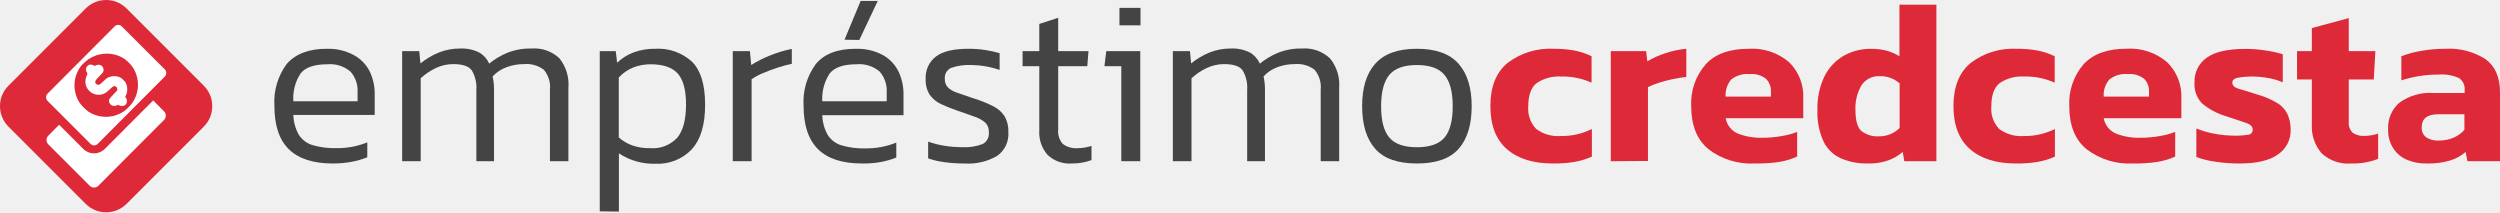
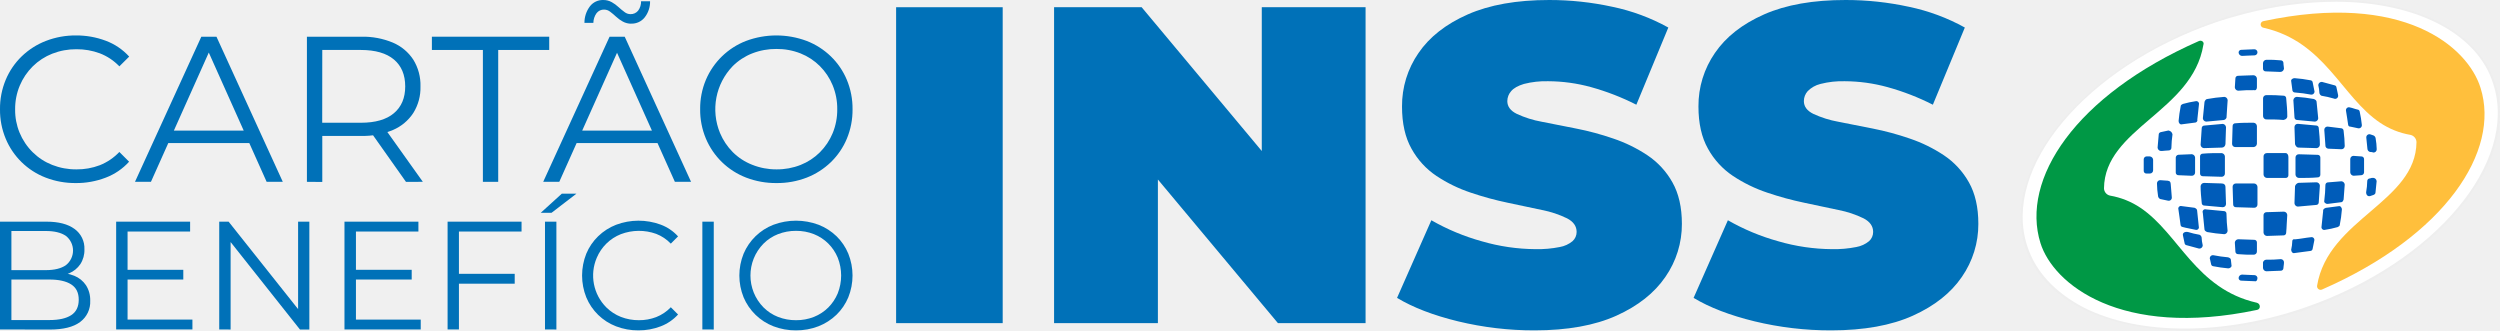
- <svg xmlns="http://www.w3.org/2000/svg" viewBox="0 0 406 34.48">
+ <svg xmlns="http://www.w3.org/2000/svg" viewBox="0 0 1172.95 155">
  <defs>
-     <style>.cls-1{fill:#444;}.cls-2{fill:#de2938;}.cls-3{fill:#fff;}</style>
+     <style>.cls-1{fill:#fff;}.cls-2{fill:#005cb9;}.cls-3{fill:#ffbf3c;}.cls-4{fill:#009845;}.cls-5{fill:#eee;}.cls-6{isolation:isolate;}.cls-7{fill:#0071b8;}</style>
  </defs>
  <g id="Camada_2" data-name="Camada 2">
    <g id="Camada_1-2" data-name="Camada 1">
-       <path class="cls-1" d="M54.05,26.55c-3.17,0-5.55-.76-7.13-2.3s-2.36-3.89-2.36-7.09a10.34,10.34,0,0,1,2-6.77C48,8.75,50.13,7.92,53.08,7.92a8.76,8.76,0,0,1,4.33,1A6.12,6.12,0,0,1,60,11.52a8.25,8.25,0,0,1,.85,3.79v3.36H47.64a7,7,0,0,0,.88,3.21,4.05,4.05,0,0,0,2.21,1.68,12.71,12.71,0,0,0,3.92.5,13,13,0,0,0,5-.94v2.42a13,13,0,0,1-2.61.75A16.4,16.4,0,0,1,54.05,26.55Zm-6.41-10.1H58.07V15a4.64,4.64,0,0,0-1.15-3.37,5.07,5.07,0,0,0-3.77-1.19c-2.12,0-3.57.5-4.35,1.51A7.32,7.32,0,0,0,47.64,16.45Z" />
-       <path class="cls-1" d="M65.31,26.18V8.3h2.78l.19,2a11.93,11.93,0,0,1,3-1.78,9.26,9.26,0,0,1,3.43-.64,6.31,6.31,0,0,1,3.1.64,3.87,3.87,0,0,1,1.63,1.81,11.67,11.67,0,0,1,2.93-1.75,10,10,0,0,1,3.94-.7,5.92,5.92,0,0,1,4.52,1.57,6.76,6.76,0,0,1,1.48,4.81V26.18h-3V14.6a4.33,4.33,0,0,0-1-3.28,4.65,4.65,0,0,0-3.21-.91,8,8,0,0,0-2.8.49A5.84,5.84,0,0,0,80,12.41a9.5,9.5,0,0,1,.23,2.19V26.18H77.36V14.67a5.52,5.52,0,0,0-.75-3.26c-.5-.67-1.49-1-3-1a6.55,6.55,0,0,0-2.87.66,9.82,9.82,0,0,0-2.42,1.64V26.18Z" />
-       <path class="cls-1" d="M97.4,34.32V8.3H100l.22,1.89A7.92,7.92,0,0,1,103,8.47a9.91,9.91,0,0,1,3.47-.55,8.1,8.1,0,0,1,5.9,2.09c1.42,1.4,2.14,3.72,2.14,7s-.72,5.62-2.14,7.21a7.6,7.6,0,0,1-5.93,2.37,10.11,10.11,0,0,1-5.93-1.69v9.46Zm8.18-10.26A5.39,5.39,0,0,0,110,22.35q1.41-1.73,1.41-5.38,0-3.49-1.32-5c-.87-1-2.35-1.53-4.42-1.53a7.66,7.66,0,0,0-2.86.53,6.34,6.34,0,0,0-2.32,1.62v9.73a6.66,6.66,0,0,0,2.21,1.3A8.15,8.15,0,0,0,105.58,24.06Z" />
-       <path class="cls-1" d="M119,26.18V8.3h2.78l.22,2.26A17.56,17.56,0,0,1,125.08,9a19.71,19.71,0,0,1,3.51-1.06v2.42a22.18,22.18,0,0,0-2.29.62c-.83.26-1.62.56-2.37.88a11,11,0,0,0-1.87,1V26.18Z" />
-       <path class="cls-1" d="M140,26.55c-3.18,0-5.56-.76-7.13-2.3s-2.37-3.89-2.37-7.09a10.29,10.29,0,0,1,2-6.77C133.87,8.75,136,7.92,139,7.92a8.8,8.8,0,0,1,4.34,1,6.18,6.18,0,0,1,2.55,2.64,8.38,8.38,0,0,1,.84,3.79v3.36H133.54a7,7,0,0,0,.88,3.21,4.08,4.08,0,0,0,2.22,1.68,12.62,12.62,0,0,0,3.92.5,13.1,13.1,0,0,0,5-.94v2.42a13.36,13.36,0,0,1-2.61.75A16.4,16.4,0,0,1,140,26.55Zm-6.42-10.1H144V15a4.68,4.68,0,0,0-1.14-3.37,5.07,5.07,0,0,0-3.77-1.19c-2.13,0-3.58.5-4.36,1.51A7.39,7.39,0,0,0,133.54,16.45Zm3.57-10L139.77.15h2.78l-3,6.34Z" />
-       <path class="cls-1" d="M156.62,26.55a23,23,0,0,1-3.28-.22,12.92,12.92,0,0,1-2.61-.61V23a15.24,15.24,0,0,0,2.68.68,17.7,17.7,0,0,0,2.8.22,8.12,8.12,0,0,0,3.38-.51,1.92,1.92,0,0,0,1-1.9,2.05,2.05,0,0,0-.55-1.55A4.81,4.81,0,0,0,158.4,19c-.73-.28-1.68-.6-2.83-1a27.92,27.92,0,0,1-2.74-1.09A4.71,4.71,0,0,1,151,15.41a4.42,4.42,0,0,1-.67-2.59,4.29,4.29,0,0,1,1.65-3.63q1.65-1.27,5.33-1.27a17.39,17.39,0,0,1,2.74.21,17.19,17.19,0,0,1,2.29.51v2.71a14.52,14.52,0,0,0-4.54-.79,8.77,8.77,0,0,0-3.36.47,1.76,1.76,0,0,0-1,1.76,1.94,1.94,0,0,0,.46,1.37,3.76,3.76,0,0,0,1.47.87c.66.24,1.52.54,2.57.89a20,20,0,0,1,3.34,1.32,4.68,4.68,0,0,1,1.88,1.66,4.85,4.85,0,0,1,.6,2.56,4.34,4.34,0,0,1-1.84,3.87A9.37,9.37,0,0,1,156.62,26.55Z" />
-       <path class="cls-1" d="M174.11,26.55a5.2,5.2,0,0,1-4-1.41,5.51,5.51,0,0,1-1.33-3.94V10.75h-2.71V8.3h2.71V3.89l3.07-1V8.3h4.92l-.19,2.45h-4.73v10.3a3.1,3.1,0,0,0,.74,2.32,3.65,3.65,0,0,0,2.53.69,7,7,0,0,0,2.14-.37V26A9,9,0,0,1,174.11,26.55Z" />
-       <path class="cls-1" d="M182.1,26.18V10.75h-2.74l.3-2.45h5.52V26.18Zm-.3-22.07V1.28h3.42V4.11Z" />
-       <path class="cls-1" d="M190.47,26.18V8.3h2.78l.19,2a11.93,11.93,0,0,1,3-1.78,9.22,9.22,0,0,1,3.43-.64,6.31,6.31,0,0,1,3.1.64,3.93,3.93,0,0,1,1.63,1.81,11.67,11.67,0,0,1,2.93-1.75,10,10,0,0,1,3.94-.7A5.94,5.94,0,0,1,216,9.49a6.76,6.76,0,0,1,1.48,4.81V26.18h-3V14.6a4.33,4.33,0,0,0-1-3.28,4.65,4.65,0,0,0-3.21-.91,8,8,0,0,0-2.8.49,5.77,5.77,0,0,0-2.27,1.51,9.5,9.5,0,0,1,.23,2.19V26.18h-2.89V14.67a5.52,5.52,0,0,0-.75-3.26c-.5-.67-1.49-1-3-1a6.55,6.55,0,0,0-2.87.66,9.82,9.82,0,0,0-2.42,1.64V26.18Z" />
-       <path class="cls-1" d="M230.1,26.55c-3.1,0-5.36-.79-6.77-2.39s-2.12-3.9-2.12-6.92.71-5.3,2.14-6.9S227,7.92,230.1,7.92s5.33.81,6.76,2.42,2.14,3.91,2.14,6.9-.7,5.32-2.11,6.92S233.23,26.55,230.1,26.55Zm0-2.64q3.19,0,4.51-1.6t1.31-5.07c0-2.32-.45-4-1.33-5.07s-2.39-1.61-4.49-1.61-3.6.54-4.48,1.61-1.33,2.75-1.33,5.07.43,4,1.31,5.07S228,23.91,230.1,23.91Z" />
-       <path class="cls-2" d="M252.17,26.55c-3.18,0-5.66-.77-7.45-2.33s-2.68-3.89-2.68-7,.93-5.48,2.79-7a11.4,11.4,0,0,1,7.45-2.3,18.74,18.74,0,0,1,3.4.28,11.73,11.73,0,0,1,2.79.93v4.3a11.13,11.13,0,0,0-4.91-1,6.42,6.42,0,0,0-4,1.06c-.91.7-1.37,2-1.37,3.77a4.75,4.75,0,0,0,1.28,3.68,6,6,0,0,0,4.05,1.15,10.87,10.87,0,0,0,5-1.14v4.49a12.3,12.3,0,0,1-2.91.87A20.19,20.19,0,0,1,252.17,26.55Z" />
-       <path class="cls-2" d="M261.59,26.18V8.3h5.74l.19,1.66a14,14,0,0,1,2.89-1.3,14.69,14.69,0,0,1,3.45-.74v4.57c-.65.07-1.37.19-2.16.35s-1.54.36-2.25.59a12.16,12.16,0,0,0-1.82.71v12Z" />
-       <path class="cls-2" d="M284.93,26.55a11.37,11.37,0,0,1-7.47-2.32q-2.81-2.31-2.81-7A9.59,9.59,0,0,1,277,10.45c1.55-1.69,3.87-2.53,7-2.53a9.2,9.2,0,0,1,6.56,2.19A7.7,7.7,0,0,1,292.85,16V19.2H280.24a3.42,3.42,0,0,0,1.93,2.47,10.24,10.24,0,0,0,4.15.7,16.93,16.93,0,0,0,3-.27,11.82,11.82,0,0,0,2.54-.68v4a11.13,11.13,0,0,1-3,.89A24.43,24.43,0,0,1,284.93,26.55Zm-4.69-10.86h7.36V14.9a2.8,2.8,0,0,0-.79-2.09,3.74,3.74,0,0,0-2.67-.78,4.18,4.18,0,0,0-3,.89A3.86,3.86,0,0,0,280.24,15.69Z" />
-       <path class="cls-2" d="M303.4,26.55a10.58,10.58,0,0,1-4.43-.83A5.75,5.75,0,0,1,296.15,23a11.29,11.29,0,0,1-1-5.11,11.92,11.92,0,0,1,1.12-5.45,8,8,0,0,1,3.1-3.36,8.86,8.86,0,0,1,4.52-1.15,9.57,9.57,0,0,1,2.5.3,8,8,0,0,1,2.08.91V.76h6V26.18h-5.21L309,24.67a7.38,7.38,0,0,1-2.44,1.41A9.41,9.41,0,0,1,303.4,26.55Zm1.72-4.41a4.64,4.64,0,0,0,3.38-1.36V13.54a4.65,4.65,0,0,0-3.27-1.17,3.31,3.31,0,0,0-2.9,1.45,7.16,7.16,0,0,0-1,4.1q0,2.56,1,3.39A4.23,4.23,0,0,0,305.12,22.14Z" />
-       <path class="cls-2" d="M327.38,26.55c-3.18,0-5.66-.77-7.45-2.33s-2.69-3.89-2.69-7,.94-5.48,2.8-7a11.38,11.38,0,0,1,7.45-2.3,18.74,18.74,0,0,1,3.4.28,11.73,11.73,0,0,1,2.79.93v4.3a11.14,11.14,0,0,0-4.92-1,6.39,6.39,0,0,0-4,1.06c-.92.7-1.37,2-1.37,3.77a4.74,4.74,0,0,0,1.27,3.68,6,6,0,0,0,4.06,1.15,10.9,10.9,0,0,0,5-1.14v4.49a12.3,12.3,0,0,1-2.91.87A20.19,20.19,0,0,1,327.38,26.55Z" />
-       <path class="cls-2" d="M346.33,26.55a11.37,11.37,0,0,1-7.47-2.32c-1.88-1.54-2.81-3.87-2.81-7a9.63,9.63,0,0,1,2.32-6.79q2.33-2.53,7-2.53a9.21,9.21,0,0,1,6.57,2.19A7.7,7.7,0,0,1,354.25,16V19.2H341.64a3.4,3.4,0,0,0,1.93,2.47,10.21,10.21,0,0,0,4.15.7,17,17,0,0,0,3-.27,11.71,11.71,0,0,0,2.53-.68v4a11,11,0,0,1-3,.89A24.22,24.22,0,0,1,346.33,26.55Zm-4.69-10.86H349V14.9a2.8,2.8,0,0,0-.78-2.09,3.74,3.74,0,0,0-2.67-.78,4.18,4.18,0,0,0-3,.89A3.86,3.86,0,0,0,341.64,15.69Z" />
-       <path class="cls-2" d="M363.74,26.55a26.14,26.14,0,0,1-4.05-.3,14.43,14.43,0,0,1-3-.75V20.86a13.87,13.87,0,0,0,3,.87,18.22,18.22,0,0,0,3.08.3,13,13,0,0,0,2.34-.15.79.79,0,0,0,.73-.83c0-.51-.4-.88-1.2-1.13s-1.9-.62-3.3-1.1a10.84,10.84,0,0,1-3.7-2,4.4,4.4,0,0,1-1.25-3.41,4.66,4.66,0,0,1,2-4.05c1.31-.95,3.41-1.42,6.28-1.42a20.62,20.62,0,0,1,3.34.27,17.82,17.82,0,0,1,2.71.6v4.56a9.73,9.73,0,0,0-2.41-.71,15,15,0,0,0-2.44-.23,14,14,0,0,0-2.34.17q-1,.16-1,.81c0,.48.35.81,1,1s1.72.5,3,.92a14,14,0,0,1,3.27,1.38,4.42,4.42,0,0,1,1.65,1.75A6,6,0,0,1,372,21a4.65,4.65,0,0,1-2.11,4.11C368.53,26.08,366.47,26.55,363.74,26.55Z" />
-       <path class="cls-2" d="M381.87,26.55A6.3,6.3,0,0,1,377,24.86a6.67,6.67,0,0,1-1.56-4.68V12.9h-2.4V8.3h2.4V4.56l6-1.62V8.3h4.32l-.26,4.6h-4.06v6.87a2.2,2.2,0,0,0,.64,1.79,3,3,0,0,0,1.92.51,7,7,0,0,0,2.21-.38V25.8A11.27,11.27,0,0,1,381.87,26.55Z" />
-       <path class="cls-2" d="M394.14,26.55A8.08,8.08,0,0,1,391,26a5,5,0,0,1-2.31-1.87,5.41,5.41,0,0,1-.86-3.15,5.35,5.35,0,0,1,1.85-4.32,8.52,8.52,0,0,1,5.58-1.56h5v-.41a2.15,2.15,0,0,0-.9-2,6.78,6.78,0,0,0-3.38-.58,19.39,19.39,0,0,0-6,.94V9.13a17.07,17.07,0,0,1,3.21-.87,23.37,23.37,0,0,1,4-.34,10.86,10.86,0,0,1,6.47,1.7Q406,11.32,406,15V26.18h-5.29l-.3-1.51a6.49,6.49,0,0,1-2.5,1.39A12.32,12.32,0,0,1,394.14,26.55Zm1.91-3.73a5.78,5.78,0,0,0,2.48-.49,5,5,0,0,0,1.69-1.24V18.56h-4.28c-1.78,0-2.66.71-2.66,2.15a1.89,1.89,0,0,0,.67,1.54A3.21,3.21,0,0,0,396.05,22.82Z" />
-       <rect class="cls-2" x="3.67" y="3.67" width="27.13" height="27.13" rx="4.7" transform="translate(-7.14 17.24) rotate(-45)" />
-       <path class="cls-3" d="M17,24.2a2.46,2.46,0,0,1-3.46,0L9.6,20.26,7.88,22a1,1,0,0,0,0,1.48l6.65,6.65a1,1,0,0,0,1.48,0L26.6,19.52a1,1,0,0,0,0-1.48l-1.72-1.73Z" />
-       <path class="cls-3" d="M26.77,11.28l-7-7a.81.81,0,0,0-1.15,0L7.71,15.22a.83.83,0,0,0,0,1.15l7,7a.81.81,0,0,0,1.15,0L26.77,12.43A.83.83,0,0,0,26.77,11.28Z" />
-       <path class="cls-2" d="M13.26,10.59a5.18,5.18,0,0,0-.32,6.11,6.87,6.87,0,0,0,1.42,1.43,5.22,5.22,0,0,0,5.78-.06,6.86,6.86,0,0,0,1.34-1.35,5.18,5.18,0,0,0,0-5.91,6.65,6.65,0,0,0-1.18-1.19A5.25,5.25,0,0,0,15.61,9a5.61,5.61,0,0,0-1.25.62A8.14,8.14,0,0,0,13.26,10.59Zm1.28-.09a1,1,0,0,1,.71.15c.07.07.12.06.26,0a1,1,0,0,1,.76-.1.83.83,0,0,1,.52,1c-.05.2-.09.26-.64.81s-.74.81-.67,1.06a.55.55,0,0,0,.65.34,6.37,6.37,0,0,0,.69-.59c.57-.52.62-.56,1-.68a2.24,2.24,0,0,1,1.49,0,1.56,1.56,0,0,1,.72.5,1.62,1.62,0,0,1,.51.73,2.4,2.4,0,0,1-.11,1.83c-.11.18-.11.23,0,.31a.87.87,0,0,1,.14.82.85.85,0,0,1-.17.32.94.94,0,0,1-1.07.1c-.13-.09-.18-.09-.32,0a1,1,0,0,1-.87,0,.83.83,0,0,1-.42-.93,5,5,0,0,1,.69-.82l.64-.69v-.2a.5.5,0,0,0-.47-.48c-.17,0-.23.05-.76.53a3.26,3.26,0,0,1-.89.68,2.15,2.15,0,0,1-3.06-1.83,2.66,2.66,0,0,1,.28-1.23c.07-.1.06-.16,0-.3A.91.91,0,0,1,14,11,.85.85,0,0,1,14.54,10.5Z" />
+       <path class="cls-1" d="M1039,10.43c60.37-21,119.44-8,131.36,29s-27.72,84.2-88.09,105.19c-60.62,21-119.7,8-131.61-29S978.33,31.41,1039,10.43" />
+       <path class="cls-2" d="M1112,71.31a3.26,3.26,0,0,1,1.55.26,1.49,1.49,0,0,0,1.56-1.55,35,35,0,0,0-.52-5.18,1.73,1.73,0,0,0-1-1.3c-.52-.26-1-.26-1.55-.52a1.46,1.46,0,0,0-1.82,1.56c.26,1.81.26,3.37.52,5.18a1.63,1.63,0,0,0,1.3,1.55" />
+       <path class="cls-2" d="M1112,92c.52-.26,1-.26,1.55-.52s1-.51,1-1.29c.26-1.82.26-3.37.52-5.18a1.68,1.68,0,0,0-1.56-1.56,3.26,3.26,0,0,0-1.55.26,1.23,1.23,0,0,0-1.3,1.3,31.87,31.87,0,0,1-.52,5.18c0,1.29.78,2.07,1.82,1.81" />
+       <path class="cls-2" d="M1010.2,77.53V74.94a1.67,1.67,0,0,0-1.56-1.55h-1.55a1.38,1.38,0,0,0-1.3,1.29v5.44a1.23,1.23,0,0,0,1.3,1.3h1.55a1.5,1.5,0,0,0,1.56-1.56V77.53" />
+       <path class="cls-2" d="M1102.69,59.4c1.3.26,2.33.51,3.63.77a1.45,1.45,0,0,0,1.81-1.55,53.77,53.77,0,0,0-1-6.22,1.12,1.12,0,0,0-1-1c-1.3-.25-2.33-.77-3.63-1a1.38,1.38,0,0,0-1.81,1.55c.26,2.08.78,4.41,1,6.48a1,1,0,0,0,1,1" />
+       <path class="cls-2" d="M1017.45,61.21c-1.29.26-2.59.52-3.63.78a1.19,1.19,0,0,0-1,1.29c-.26,2.08-.26,3.89-.52,6a1.68,1.68,0,0,0,1.55,1.56c1.3,0,2.34-.26,3.63-.26a1.23,1.23,0,0,0,1.3-1.3,50.31,50.31,0,0,1,.51-6.22,2.18,2.18,0,0,0-1.81-1.81" />
+       <path class="cls-2" d="M1017.19,84.79c-1.29,0-2.59-.26-3.63-.26a1.49,1.49,0,0,0-1.55,1.55,42.25,42.25,0,0,0,.52,6,1.74,1.74,0,0,0,1,1.3c1.3.26,2.34.51,3.63.77a1.45,1.45,0,0,0,1.81-1.55c-.25-2.07-.25-4.15-.51-6.22,0-1-.52-1.55-1.3-1.55" />
+       <path class="cls-2" d="M1102.69,77.53V80.9a1.68,1.68,0,0,0,1.56,1.56c1.29,0,2.59-.26,3.62-.26a1.39,1.39,0,0,0,1.3-1.3V74.68a1.23,1.23,0,0,0-1.3-1.29c-1.29,0-2.59-.26-3.62-.26a1.5,1.5,0,0,0-1.56,1.55v2.85" />
+       <path class="cls-2" d="M1097,44.63c-.26-1.3-.52-2.33-.78-3.63a1.11,1.11,0,0,0-1-1c-1.82-.51-3.63-1-5.7-1.55a1.58,1.58,0,0,0-1.82,1.55,17.56,17.56,0,0,1,.52,3.63,1.73,1.73,0,0,0,1,1.3,45.33,45.33,0,0,1,5.7,1.29,1.43,1.43,0,0,0,2.07-1.55" />
+       <path class="cls-2" d="M1024.19,110.44c.26,1.29.51,2.33.77,3.62a1.12,1.12,0,0,0,1,1c1.81.52,3.63,1,5.7,1.55a1.56,1.56,0,0,0,1.81-1.55,17.44,17.44,0,0,1-.51-3.63,1.71,1.71,0,0,0-1-1.29,41.28,41.28,0,0,1-5.44-1.3c-1.56-.26-2.59.52-2.33,1.56" />
+       <path class="cls-2" d="M1030.92,56.29c.26-2.59.52-4.93.78-7.26a1.28,1.28,0,0,0-1.55-1.55,50.34,50.34,0,0,0-6,1.29c-.52.26-1,.52-1,1a64.59,64.59,0,0,0-1,7c0,1,.78,1.81,1.56,1.55,1.81-.26,3.88-.52,6-.78a1.22,1.22,0,0,0,1.29-1.29" />
+       <path class="cls-2" d="M1090,98.78c-.26,2.59-.52,4.92-.78,7.51a1.29,1.29,0,0,0,1.55,1.56,48.47,48.47,0,0,0,6-1.3c.52-.26,1-.52,1-1a58.85,58.85,0,0,0,1-7.25c0-1-.77-1.81-1.55-1.56-1.81.26-3.89.52-6,.78-.78.26-1.29.78-1.29,1.3" />
+       <path class="cls-2" d="M1029.63,97.48c-2.08-.26-3.89-.52-6-.78a1.23,1.23,0,0,0-1.56,1.56c.26,2.33.78,4.92,1,7.25a1.12,1.12,0,0,0,1,1c1.81.52,3.88.78,6,1.3a1.23,1.23,0,0,0,1.55-1.56c-.26-2.33-.52-4.92-.78-7.51,0-.52-.52-1-1.29-1.3" />
+       <path class="cls-2" d="M1092.07,95.67l6.22-.78c.77,0,1-.52,1.29-1.29.26-2.34.26-4.67.52-7a1.67,1.67,0,0,0-1.55-1.55c-2.08.26-4.15.26-6.22.51a1.23,1.23,0,0,0-1.3,1.3,68,68,0,0,1-.52,7.25c-.26.78.52,1.56,1.56,1.56" />
+       <path class="cls-2" d="M1092.33,69.76c2.07,0,4.14.26,6.22.26a1.5,1.5,0,0,0,1.55-1.56,63.21,63.21,0,0,0-.52-7,1.23,1.23,0,0,0-1.29-1.3l-6.22-.77a1.49,1.49,0,0,0-1.56,1.55c.26,2.33.26,4.66.52,7.26a1.45,1.45,0,0,0,1.3,1.55" />
+       <path class="cls-2" d="M1029.89,77.53V73.91a1.68,1.68,0,0,0-1.56-1.56c-2.07,0-4.14.26-6.22.26a1.39,1.39,0,0,0-1.29,1.3v7a1.23,1.23,0,0,0,1.29,1.3c2.08,0,4.15.26,6.22.26a1.5,1.5,0,0,0,1.56-1.56V77.53" />
+       <path class="cls-2" d="M1036.88,121.58c.26.77.26,1.55.52,2.33a1.12,1.12,0,0,0,1,1,67.33,67.33,0,0,0,7,1c1,0,1.82-.78,1.56-1.55,0-.78-.26-1.56-.26-2.33s-.52-1-1.3-1.3a64.78,64.78,0,0,1-7-1,1.46,1.46,0,0,0-1.56,1.82" />
+       <path class="cls-2" d="M1075.49,113.29a19.87,19.87,0,0,1-.52,3.88c0,1,.78,1.82,1.55,1.56,2.59-.26,5.18-.78,7.52-1a1.12,1.12,0,0,0,1-1l.78-3.88a1.29,1.29,0,0,0-1.55-1.56c-2.6.26-4.93.78-7.52,1-.78-.26-1.29.26-1.29,1" />
+       <path class="cls-2" d="M1085.85,42.56l-.78-3.89a1.12,1.12,0,0,0-1-1,65.9,65.9,0,0,0-7.52-1c-1,0-1.81.77-1.55,1.55.26,1.3.26,2.59.52,3.89a1.22,1.22,0,0,0,1.29,1.29,65.86,65.86,0,0,1,7.52,1,1.46,1.46,0,0,0,1.55-1.81" />
+       <path class="cls-2" d="M1087.66,55.51c-.26-2.59-.51-5.18-.77-7.77,0-.52-.52-1-1.3-1.3a72.64,72.64,0,0,0-8-1A1.67,1.67,0,0,0,1076,47c.26,2.59.26,5.18.52,8a1.23,1.23,0,0,0,1.3,1.3l8.29.77a1.66,1.66,0,0,0,1.55-1.55" />
+       <path class="cls-2" d="M1033.51,99.81l.78,7.78c0,.51.52,1,1.3,1.29a75.06,75.06,0,0,0,8,1,1.67,1.67,0,0,0,1.55-1.56,78.14,78.14,0,0,1-.52-8,1.21,1.21,0,0,0-1.29-1.29l-8.29-.78a1.22,1.22,0,0,0-1.56,1.55" />
+       <path class="cls-2" d="M1044.65,55c.26-2.85.26-5.44.52-8a1.66,1.66,0,0,0-1.55-1.55,72.64,72.64,0,0,0-8,1c-.52,0-1,.52-1.3,1.3l-.78,7.77a1.67,1.67,0,0,0,1.56,1.55l8.29-.77a1.66,1.66,0,0,0,1.29-1.3" />
+       <path class="cls-2" d="M1042.58,86.08c-2.85,0-5.7-.26-8.55-.26a1.67,1.67,0,0,0-1.55,1.56c0,2.59.26,5.18.52,7.77a1.22,1.22,0,0,0,1.29,1.3l8.55.77a1.5,1.5,0,0,0,1.56-1.55c0-2.59-.26-5.18-.26-8a1.5,1.5,0,0,0-1.56-1.56" />
+       <path class="cls-2" d="M1076.78,87.38c0,2.59-.26,5.44-.26,8a1.67,1.67,0,0,0,1.56,1.55l8.55-.77a1.23,1.23,0,0,0,1.29-1.3c.26-2.59.26-5.18.52-7.77a1.68,1.68,0,0,0-1.55-1.56c-2.85,0-5.7.26-8.55.26a2.34,2.34,0,0,0-1.56,1.56" />
+       <path class="cls-2" d="M1078.34,69.24c2.85,0,5.7.26,8.55.26a1.68,1.68,0,0,0,1.55-1.55c0-2.59-.26-5.19-.52-7.78a1.22,1.22,0,0,0-1.29-1.29l-8.55-.78a1.5,1.5,0,0,0-1.56,1.56c0,2.59.26,5.18.26,8,.26.77.78,1.55,1.56,1.55" />
+       <path class="cls-2" d="M1044.14,67.69c0-2.59.26-5.44.26-8a1.68,1.68,0,0,0-1.56-1.56l-8.55.78a1.22,1.22,0,0,0-1.29,1.29c-.26,2.59-.26,5.19-.52,7.78A1.67,1.67,0,0,0,1034,69.5c2.85,0,5.7-.26,8.55-.26a1.68,1.68,0,0,0,1.56-1.55" />
+       <path class="cls-2" d="M1077,77.53v4.41a1.68,1.68,0,0,0,1.56,1.55c2.85,0,6,0,8.8-.26a1.23,1.23,0,0,0,1.3-1.29v-8a1.23,1.23,0,0,0-1.3-1.3c-2.85,0-5.7-.26-8.8-.26a1.5,1.5,0,0,0-1.56,1.56v3.62" />
+       <path class="cls-2" d="M1043.88,77.53V73.39a1.68,1.68,0,0,0-1.56-1.56c-2.85,0-6,0-8.81.26a1.23,1.23,0,0,0-1.29,1.3v8a1.22,1.22,0,0,0,1.29,1.29c2.85,0,5.7.26,8.81.26a1.49,1.49,0,0,0,1.56-1.55V77.53" />
+       <path class="cls-2" d="M1061.75,123.13v2.59a1.68,1.68,0,0,0,1.56,1.56c2.33,0,4.4-.26,6.74-.26a1.23,1.23,0,0,0,1.29-1.3c0-.77.26-1.55.26-2.59a1.49,1.49,0,0,0-1.55-1.55,58.51,58.51,0,0,1-6.74.26,1.64,1.64,0,0,0-1.56,1.29" />
+       <path class="cls-2" d="M1071.6,32.19c0-.78-.26-1.55-.26-2.59a1.22,1.22,0,0,0-1.29-1.29,56.29,56.29,0,0,0-6.74-.26,1.67,1.67,0,0,0-1.56,1.55v2.59a1.23,1.23,0,0,0,1.3,1.3c2.33,0,4.4.26,6.74.26a1.74,1.74,0,0,0,1.81-1.56" />
+       <path class="cls-2" d="M1048.54,113.8c0,1.3.26,2.85.26,4.15a1.23,1.23,0,0,0,1.3,1.3,70.26,70.26,0,0,0,7.25.25,1.48,1.48,0,0,0,1.55-1.55V113.8a1.22,1.22,0,0,0-1.29-1.29c-2.59,0-4.92-.26-7.51-.26a1.68,1.68,0,0,0-1.56,1.55" />
+       <path class="cls-2" d="M1058.9,41V36.86a1.67,1.67,0,0,0-1.55-1.56c-2.59,0-4.92.26-7.25.26a1.23,1.23,0,0,0-1.3,1.3c0,1.29-.26,2.85-.26,4.14a1.68,1.68,0,0,0,1.56,1.56,70,70,0,0,1,7.51-.26c.78.26,1.29-.52,1.29-1.3" />
+       <path class="cls-2" d="M1073.15,54.47c0-2.85-.25-5.44-.51-8.29a1.23,1.23,0,0,0-1.3-1.29,80.21,80.21,0,0,0-8-.26,1.5,1.5,0,0,0-1.56,1.55v8.29a1.65,1.65,0,0,0,1.3,1.56c2.85,0,5.44,0,8.29.26,1.3-.26,1.81-1,1.81-1.82" />
+       <path class="cls-2" d="M1062,100.85v8.29a1.68,1.68,0,0,0,1.56,1.56c2.59,0,5.18-.26,7.77-.26a1.23,1.23,0,0,0,1.3-1.3c.26-2.59.26-5.44.51-8.29a1.66,1.66,0,0,0-1.55-1.55c-2.59,0-5.44.25-8.29.25a1.39,1.39,0,0,0-1.3,1.3" />
+       <path class="cls-2" d="M1047.5,87.64c0,2.85.26,5.44.26,8.29a1.23,1.23,0,0,0,1.3,1.29c2.85,0,5.7.26,8.55.26a1.49,1.49,0,0,0,1.55-1.55V87.64a1.67,1.67,0,0,0-1.55-1.56h-8.55a1.5,1.5,0,0,0-1.56,1.56" />
+       <path class="cls-2" d="M1058.9,67.43V59.14a1.67,1.67,0,0,0-1.55-1.56c-2.85,0-5.7,0-8.55.26a1.23,1.23,0,0,0-1.3,1.3c0,2.59-.25,5.44-.25,8.29A1.48,1.48,0,0,0,1048.8,69h8.55a1.66,1.66,0,0,0,1.55-1.55" />
+       <path class="cls-2" d="M1072.38,71.83h-8.81a1.5,1.5,0,0,0-1.56,1.56v8.55a1.68,1.68,0,0,0,1.56,1.55h8.81a1.22,1.22,0,0,0,1.29-1.29V73.65c0-1-.52-1.82-1.29-1.82" />
+       <path class="cls-2" d="M1059.16,24.42h0a1.44,1.44,0,0,1-1.29,1.55c-2.33,0-4.41.26-6,.26a1.67,1.67,0,0,1-1.56-1.55,1.23,1.23,0,0,1,1.3-1.3c1.55,0,4.15-.26,6-.26a1.45,1.45,0,0,1,1.55,1.3" />
+       <path class="cls-2" d="M1059.16,130.65h0a1.45,1.45,0,0,0-1.29-1.56c-2.33,0-4.41-.26-6-.26a1.68,1.68,0,0,0-1.56,1.56,1.23,1.23,0,0,0,1.3,1.29c1.55,0,4.15.26,6.22.26.78.26,1.29-.52,1.29-1.29" />
+       <path class="cls-3" d="M1062,9.91a1.57,1.57,0,0,0,0,3.11c28.76,6.48,36.54,32.39,54.67,44.56a36.58,36.58,0,0,0,14.25,5.7,3.59,3.59,0,0,1,2.85,3.37c-.26,28.24-41.45,36-46.63,67.36a1.67,1.67,0,0,0,2.33,1.82c58-25.39,83.68-65,74.36-94.57-6-19.43-36.28-45.34-101.83-31.35" />
+       <path class="cls-4" d="M1058.9,145.41c1.82-.26,1.82-2.85,0-3.36-28.75-6.48-36.53-32.39-54.66-44.57A36.74,36.74,0,0,0,990,91.78a3.58,3.58,0,0,1-2.85-3.37c.26-28.24,41.45-36,46.63-67.36.52-1.29-.77-2.33-2.07-1.81-58.29,25.65-83.69,65-74.36,94.82,6,19.18,37.57,44.83,101.56,31.35" />
+       <path class="cls-5" d="M1095.7.84c-18.14,0-37.57,3.37-56.75,9.85-60.36,21-99.74,67.88-87.83,104.67,3.89,12.18,13.22,22,26.69,29,26.17,13.21,66.07,13,104.15-.26,60.37-21,99.75-67.88,87.83-104.67-3.62-11.92-13-22-26.68-28.76-13-6.48-29.54-9.85-47.41-9.85M1025.22,155c-18.13,0-34.71-3.37-47.93-9.85-13.73-7-23.32-17.1-27.2-29.53-11.92-37.05,28-84.46,88.61-105.71l.25.52-.25-.52c38.34-13.21,78.5-13.21,104.93,0,13.73,7,23.31,17.1,27.2,29.54,11.92,37.05-27.72,84.46-88.61,105.7a179.4,179.4,0,0,1-57,9.85" />
+       <g class="cls-6">
+         <path class="cls-7" d="M35.6,85.89a38.43,38.43,0,0,1-14.2-2.57A33.21,33.21,0,0,1,2.68,65.08,35,35,0,0,1,0,51.26,35,35,0,0,1,2.68,37.45a33,33,0,0,1,7.49-11A34,34,0,0,1,21.5,19.21a38.23,38.23,0,0,1,14.2-2.58,38.83,38.83,0,0,1,13.91,2.48,28.08,28.08,0,0,1,11,7.44L56,31.13A25.22,25.22,0,0,0,46.79,25a30.87,30.87,0,0,0-10.9-1.9,30.62,30.62,0,0,0-11.38,2.09,27.24,27.24,0,0,0-9.14,5.94,27.89,27.89,0,0,0-6.08,9A28.19,28.19,0,0,0,7.1,51.26a27.73,27.73,0,0,0,8.27,20.19,27.07,27.07,0,0,0,9.14,5.93,30.42,30.42,0,0,0,11.38,2.09,30,30,0,0,0,10.9-1.94A25.88,25.88,0,0,0,56,71.3l4.57,4.57a28.3,28.3,0,0,1-11,7.49A38.27,38.27,0,0,1,35.6,85.89Z" />
+         <path class="cls-7" d="M63.33,85.31,94.46,17.22h7.1l31.12,68.09H125.1L96.5,21.4h2.92L70.82,85.31ZM75.58,67.12l2.14-5.84h39.6l2.14,5.84Z" />
+         <path class="cls-7" d="M144,85.31V17.22h25.48A36.38,36.38,0,0,1,184.34,20a21.45,21.45,0,0,1,9.58,8,22.7,22.7,0,0,1,3.36,12.59A22.33,22.33,0,0,1,193.92,53a21.45,21.45,0,0,1-9.58,8,36.38,36.38,0,0,1-14.89,2.77H148l3.21-3.3v24.9ZM151.17,61,148,57.59h21.3q10.22,0,15.52-4.48t5.3-12.55q0-8.18-5.3-12.64t-15.52-4.48H148l3.21-3.4Zm39.3,24.32L173,60.6h7.78l17.61,24.71Z" />
+         <path class="cls-7" d="M226.56,85.31V23.44H202.63V17.22h55.05v6.22H233.75V85.31Z" />
+         <path class="cls-7" d="M254.86,85.31,286,17.22h7.1l31.13,68.09h-7.59L288,21.4H291l-28.6,63.91Zm12.26-18.19,2.14-5.84h39.59L311,67.12Zm29.09-56a8.13,8.13,0,0,1-4-1,15.86,15.86,0,0,1-3.16-2.29,32.72,32.72,0,0,0-2.78-2.33,4.59,4.59,0,0,0-2.82-1,4.31,4.31,0,0,0-3.55,1.66,8.09,8.09,0,0,0-1.51,4.57h-4.18a12.75,12.75,0,0,1,2.58-7.78A7.6,7.6,0,0,1,283,0a8,8,0,0,1,4,1,16.76,16.76,0,0,1,3.21,2.34A32.32,32.32,0,0,0,293,5.64a4.56,4.56,0,0,0,2.77,1,4.49,4.49,0,0,0,3.6-1.6A7.05,7.05,0,0,0,300.78.58H305a11.84,11.84,0,0,1-2.53,7.59A7.72,7.72,0,0,1,296.21,11.09Z" />
+         <path class="cls-7" d="M364.3,85.89a38.85,38.85,0,0,1-14.25-2.57A33.57,33.57,0,0,1,331.18,65a34.65,34.65,0,0,1-2.68-13.77,34.6,34.6,0,0,1,2.68-13.76A33.68,33.68,0,0,1,350,19.21a40.64,40.64,0,0,1,28.5,0,34,34,0,0,1,11.33,7.25,33,33,0,0,1,7.49,11A35,35,0,0,1,400,51.26a35,35,0,0,1-2.68,13.82,33.07,33.07,0,0,1-7.49,11,34.11,34.11,0,0,1-11.33,7.25A38.43,38.43,0,0,1,364.3,85.89Zm0-6.42a30,30,0,0,0,11.33-2.09,26.69,26.69,0,0,0,9.05-5.93,27.73,27.73,0,0,0,6-9,28.75,28.75,0,0,0,2.14-11.24A28.7,28.7,0,0,0,390.66,40a27.62,27.62,0,0,0-6-9,26.86,26.86,0,0,0-9.05-5.94,30.17,30.17,0,0,0-11.33-2.09,30.54,30.54,0,0,0-11.38,2.09,26.78,26.78,0,0,0-9.1,5.94,29.14,29.14,0,0,0-6,31.37,28.13,28.13,0,0,0,6,9,26.61,26.61,0,0,0,9.1,5.93A30.34,30.34,0,0,0,364.3,79.47Z" />
+       </g>
+       <g class="cls-6">
+         <path class="cls-7" d="M0,154.57V104H21.83q8.46,0,13.12,3.4A11.18,11.18,0,0,1,39.61,117a12,12,0,0,1-1.92,6.94,11.87,11.87,0,0,1-5.2,4.26,17.56,17.56,0,0,1-7.19,1.45l1.23-1.73a21.38,21.38,0,0,1,8.35,1.48,12,12,0,0,1,5.45,4.41,12.81,12.81,0,0,1,2,7.26,11.71,11.71,0,0,1-4.73,10c-3.16,2.37-7.91,3.55-14.28,3.55Zm5.35-4.41H23.2q6.66,0,10.19-2.28c2.36-1.52,3.55-3.94,3.55-7.26s-1.19-5.68-3.55-7.19-5.75-2.28-10.19-2.28H4.77v-4.41h16.7q6.08,0,9.43-2.31a8.73,8.73,0,0,0,0-13.77q-3.36-2.28-9.43-2.28H5.35Z" />
+         <path class="cls-7" d="M59.85,149.94H90.28v4.63H54.5V104H89.2v4.63H59.85Zm-.58-23.35H86v4.56H59.27Z" />
+         <path class="cls-7" d="M102.86,154.57V104h4.4l34.92,43.95h-2.32V104h5.28v50.6h-4.41l-34.84-43.95h2.31v43.95Z" />
+         <path class="cls-7" d="M167,149.94H197.4v4.63H161.62V104h34.69v4.63H167Zm-.58-23.35h26.74v4.56H166.39Z" />
+         <path class="cls-7" d="M215.32,154.57H210V104h34.7v4.63H215.32Zm-.57-26.1h26.74v4.63H214.75Z" />
+         <path class="cls-7" d="M253.7,99.85l9.91-9h6.86l-11.71,9Zm2,54.72V104h5.35v50.6Z" />
+         <path class="cls-7" d="M299.53,155A28.56,28.56,0,0,1,289,153.09a24.68,24.68,0,0,1-13.92-13.56,27.57,27.57,0,0,1,0-20.52,24.51,24.51,0,0,1,5.57-8.17,25.22,25.22,0,0,1,8.42-5.39,30,30,0,0,1,20.89-.07,20.77,20.77,0,0,1,8.17,5.53l-3.4,3.4a18.78,18.78,0,0,0-6.87-4.59,23.89,23.89,0,0,0-16.55.14,20.22,20.22,0,0,0-6.79,4.41,20.58,20.58,0,0,0-4.52,6.65,21.15,21.15,0,0,0,4.52,23.35,20.22,20.22,0,0,0,6.79,4.41,22.77,22.77,0,0,0,8.46,1.55,22.18,22.18,0,0,0,8.09-1.45,19.13,19.13,0,0,0,6.87-4.62l3.4,3.4a21.15,21.15,0,0,1-8.17,5.56A28.59,28.59,0,0,1,299.53,155Z" />
+         <path class="cls-7" d="M329.53,154.57V104h5.35v50.6Z" />
+         <path class="cls-7" d="M373.47,155a28.92,28.92,0,0,1-10.59-1.91,25,25,0,0,1-14-13.59,27.29,27.29,0,0,1,0-20.46,25,25,0,0,1,14-13.59,30.31,30.31,0,0,1,21.18,0,25.42,25.42,0,0,1,8.42,5.39A24.49,24.49,0,0,1,398,119a27.44,27.44,0,0,1,0,20.52,24.49,24.49,0,0,1-5.56,8.17,25.58,25.58,0,0,1-8.42,5.39A28.61,28.61,0,0,1,373.47,155Zm0-4.77a22.44,22.44,0,0,0,8.42-1.55,20.06,20.06,0,0,0,6.73-4.41,20.63,20.63,0,0,0,4.44-6.65,22.72,22.72,0,0,0,0-16.7,20.52,20.52,0,0,0-4.44-6.65,20.06,20.06,0,0,0-6.73-4.41,22.44,22.44,0,0,0-8.42-1.55,22.75,22.75,0,0,0-8.45,1.55,19.8,19.8,0,0,0-6.76,4.41,21.33,21.33,0,0,0,0,30,19.8,19.8,0,0,0,6.76,4.41A22.75,22.75,0,0,0,373.47,150.23Z" />
+       </g>
+       <g class="cls-6">
+         <path class="cls-7" d="M420.44,151.61V3.39h50V151.61Z" />
+         <path class="cls-7" d="M494.55,151.61V3.39h41.09L611,93.59H592V3.39h48.7V151.61H599.58L524.2,61.41h19.06v90.2Z" />
+         <path class="cls-7" d="M720.06,155a151,151,0,0,1-36-4.24q-17.37-4.23-28.59-11l16.09-36.42a102.84,102.84,0,0,0,23.61,9.85,92.37,92.37,0,0,0,25.31,3.71,52.4,52.4,0,0,0,11.33-1,12.94,12.94,0,0,0,6-2.75,5.77,5.77,0,0,0,1.91-4.34c0-2.68-1.49-4.8-4.45-6.35a47.14,47.14,0,0,0-11.75-3.92q-7.3-1.59-16-3.39a149,149,0,0,1-17.47-4.76A68.07,68.07,0,0,1,674,82.58a36.58,36.58,0,0,1-11.75-12.81q-4.46-7.93-4.45-19.8a43.5,43.5,0,0,1,7.73-25.09q7.73-11.32,23.08-18.1T726.84,0a138.89,138.89,0,0,1,29.64,3.18,93.28,93.28,0,0,1,26.26,9.74l-15,36.21a113.59,113.59,0,0,0-21.28-8.26,77,77,0,0,0-20-2.76A41.5,41.5,0,0,0,715,39.38c-2.82.85-4.84,2-6,3.39a7.06,7.06,0,0,0-1.8,4.66q0,3.81,4.45,6a47.85,47.85,0,0,0,11.75,3.7q7.3,1.48,16.09,3.18A130,130,0,0,1,756.91,65a68.27,68.27,0,0,1,16,7.83,37,37,0,0,1,11.75,12.71q4.44,7.83,4.45,19.48a43.24,43.24,0,0,1-7.73,24.88q-7.74,11.33-23,18.21T720.06,155Z" />
+         <path class="cls-7" d="M859.18,155a151.1,151.1,0,0,1-36-4.24q-17.35-4.23-28.58-11l16.09-36.42a102.84,102.84,0,0,0,23.61,9.85,92.3,92.3,0,0,0,25.3,3.71,52.4,52.4,0,0,0,11.33-1,12.93,12.93,0,0,0,6-2.75,5.77,5.77,0,0,0,1.91-4.34c0-2.68-1.49-4.8-4.45-6.35a47.28,47.28,0,0,0-11.75-3.92q-7.3-1.59-16-3.39a149,149,0,0,1-17.47-4.76,68.07,68.07,0,0,1-16.09-7.84,36.58,36.58,0,0,1-11.75-12.81q-4.46-7.93-4.45-19.8a43.5,43.5,0,0,1,7.73-25.09q7.73-11.32,23.08-18.1T866,0A139,139,0,0,1,895.6,3.18a93.4,93.4,0,0,1,26.26,9.74l-15,36.21a113.15,113.15,0,0,0-21.29-8.26,76.85,76.85,0,0,0-20-2.76,41.5,41.5,0,0,0-11.44,1.27,12.59,12.59,0,0,0-6,3.39,7,7,0,0,0-1.79,4.66q0,3.81,4.44,6a47.94,47.94,0,0,0,11.76,3.7q7.31,1.48,16.09,3.18A130.38,130.38,0,0,1,896,65a68.39,68.39,0,0,1,16,7.83,37,37,0,0,1,11.76,12.71q4.44,7.83,4.44,19.48a43.23,43.23,0,0,1-7.72,24.88q-7.74,11.33-23,18.21T859.18,155Z" />
+       </g>
    </g>
  </g>
</svg>
